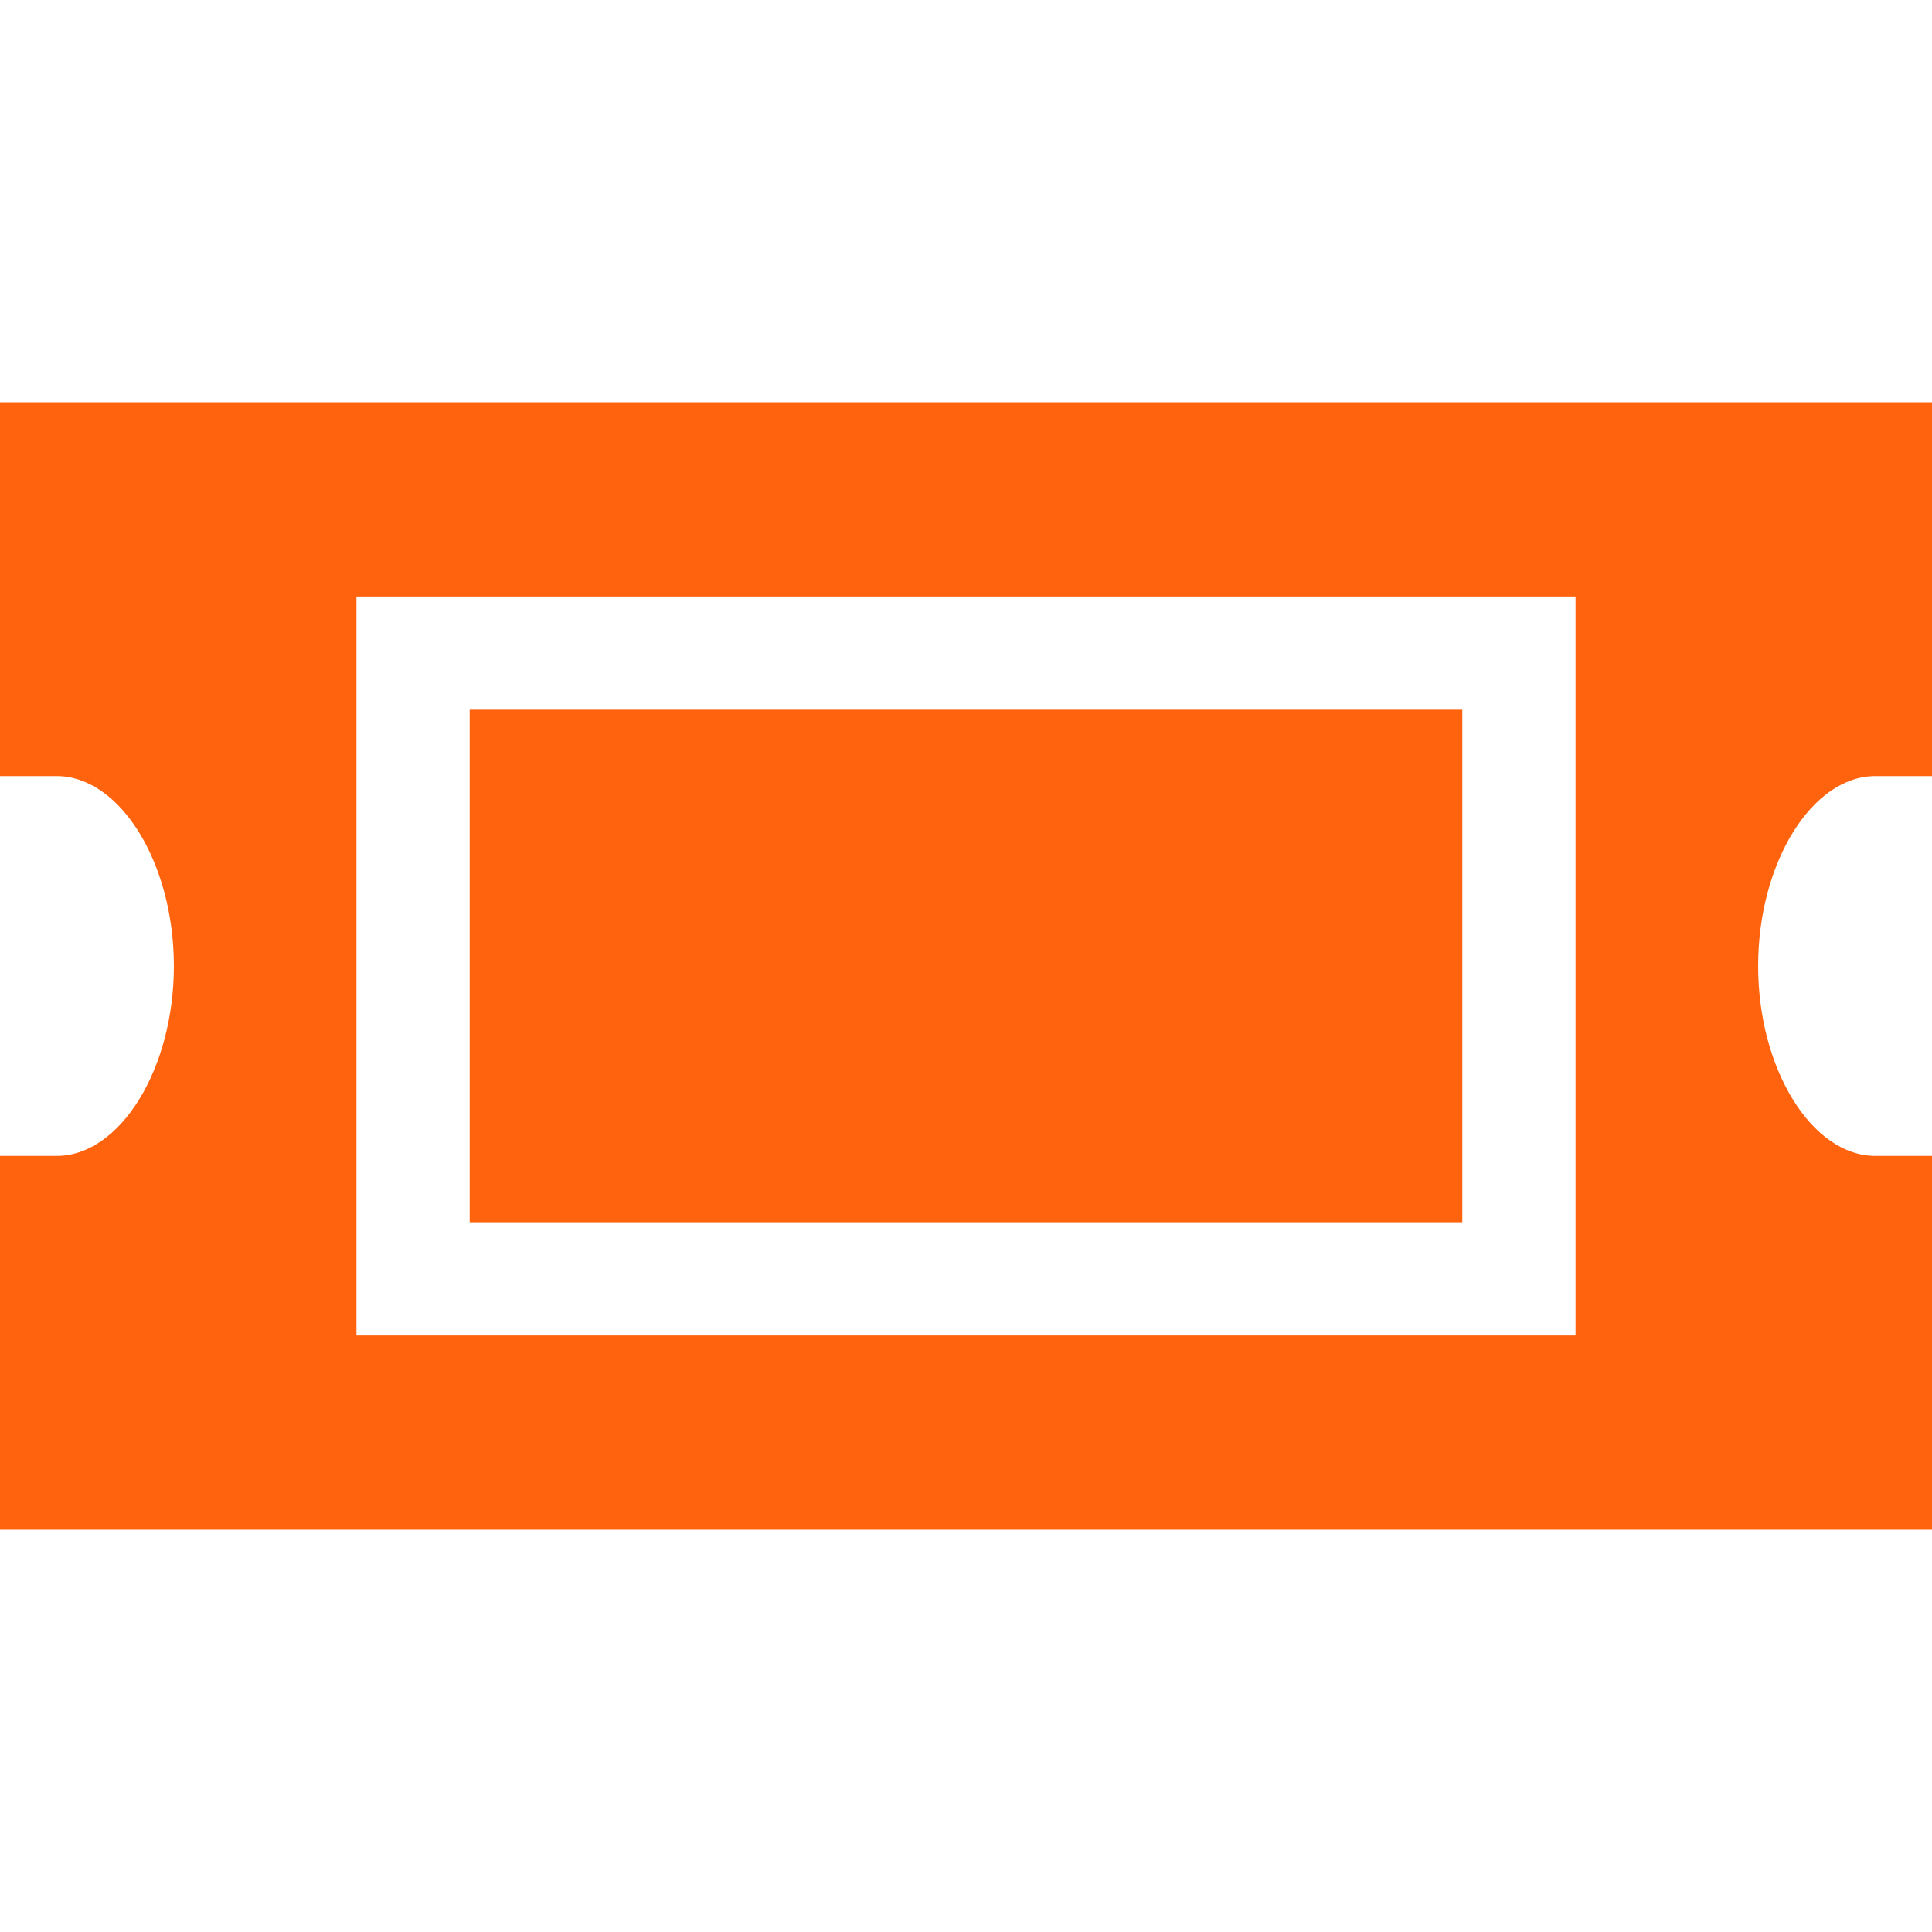
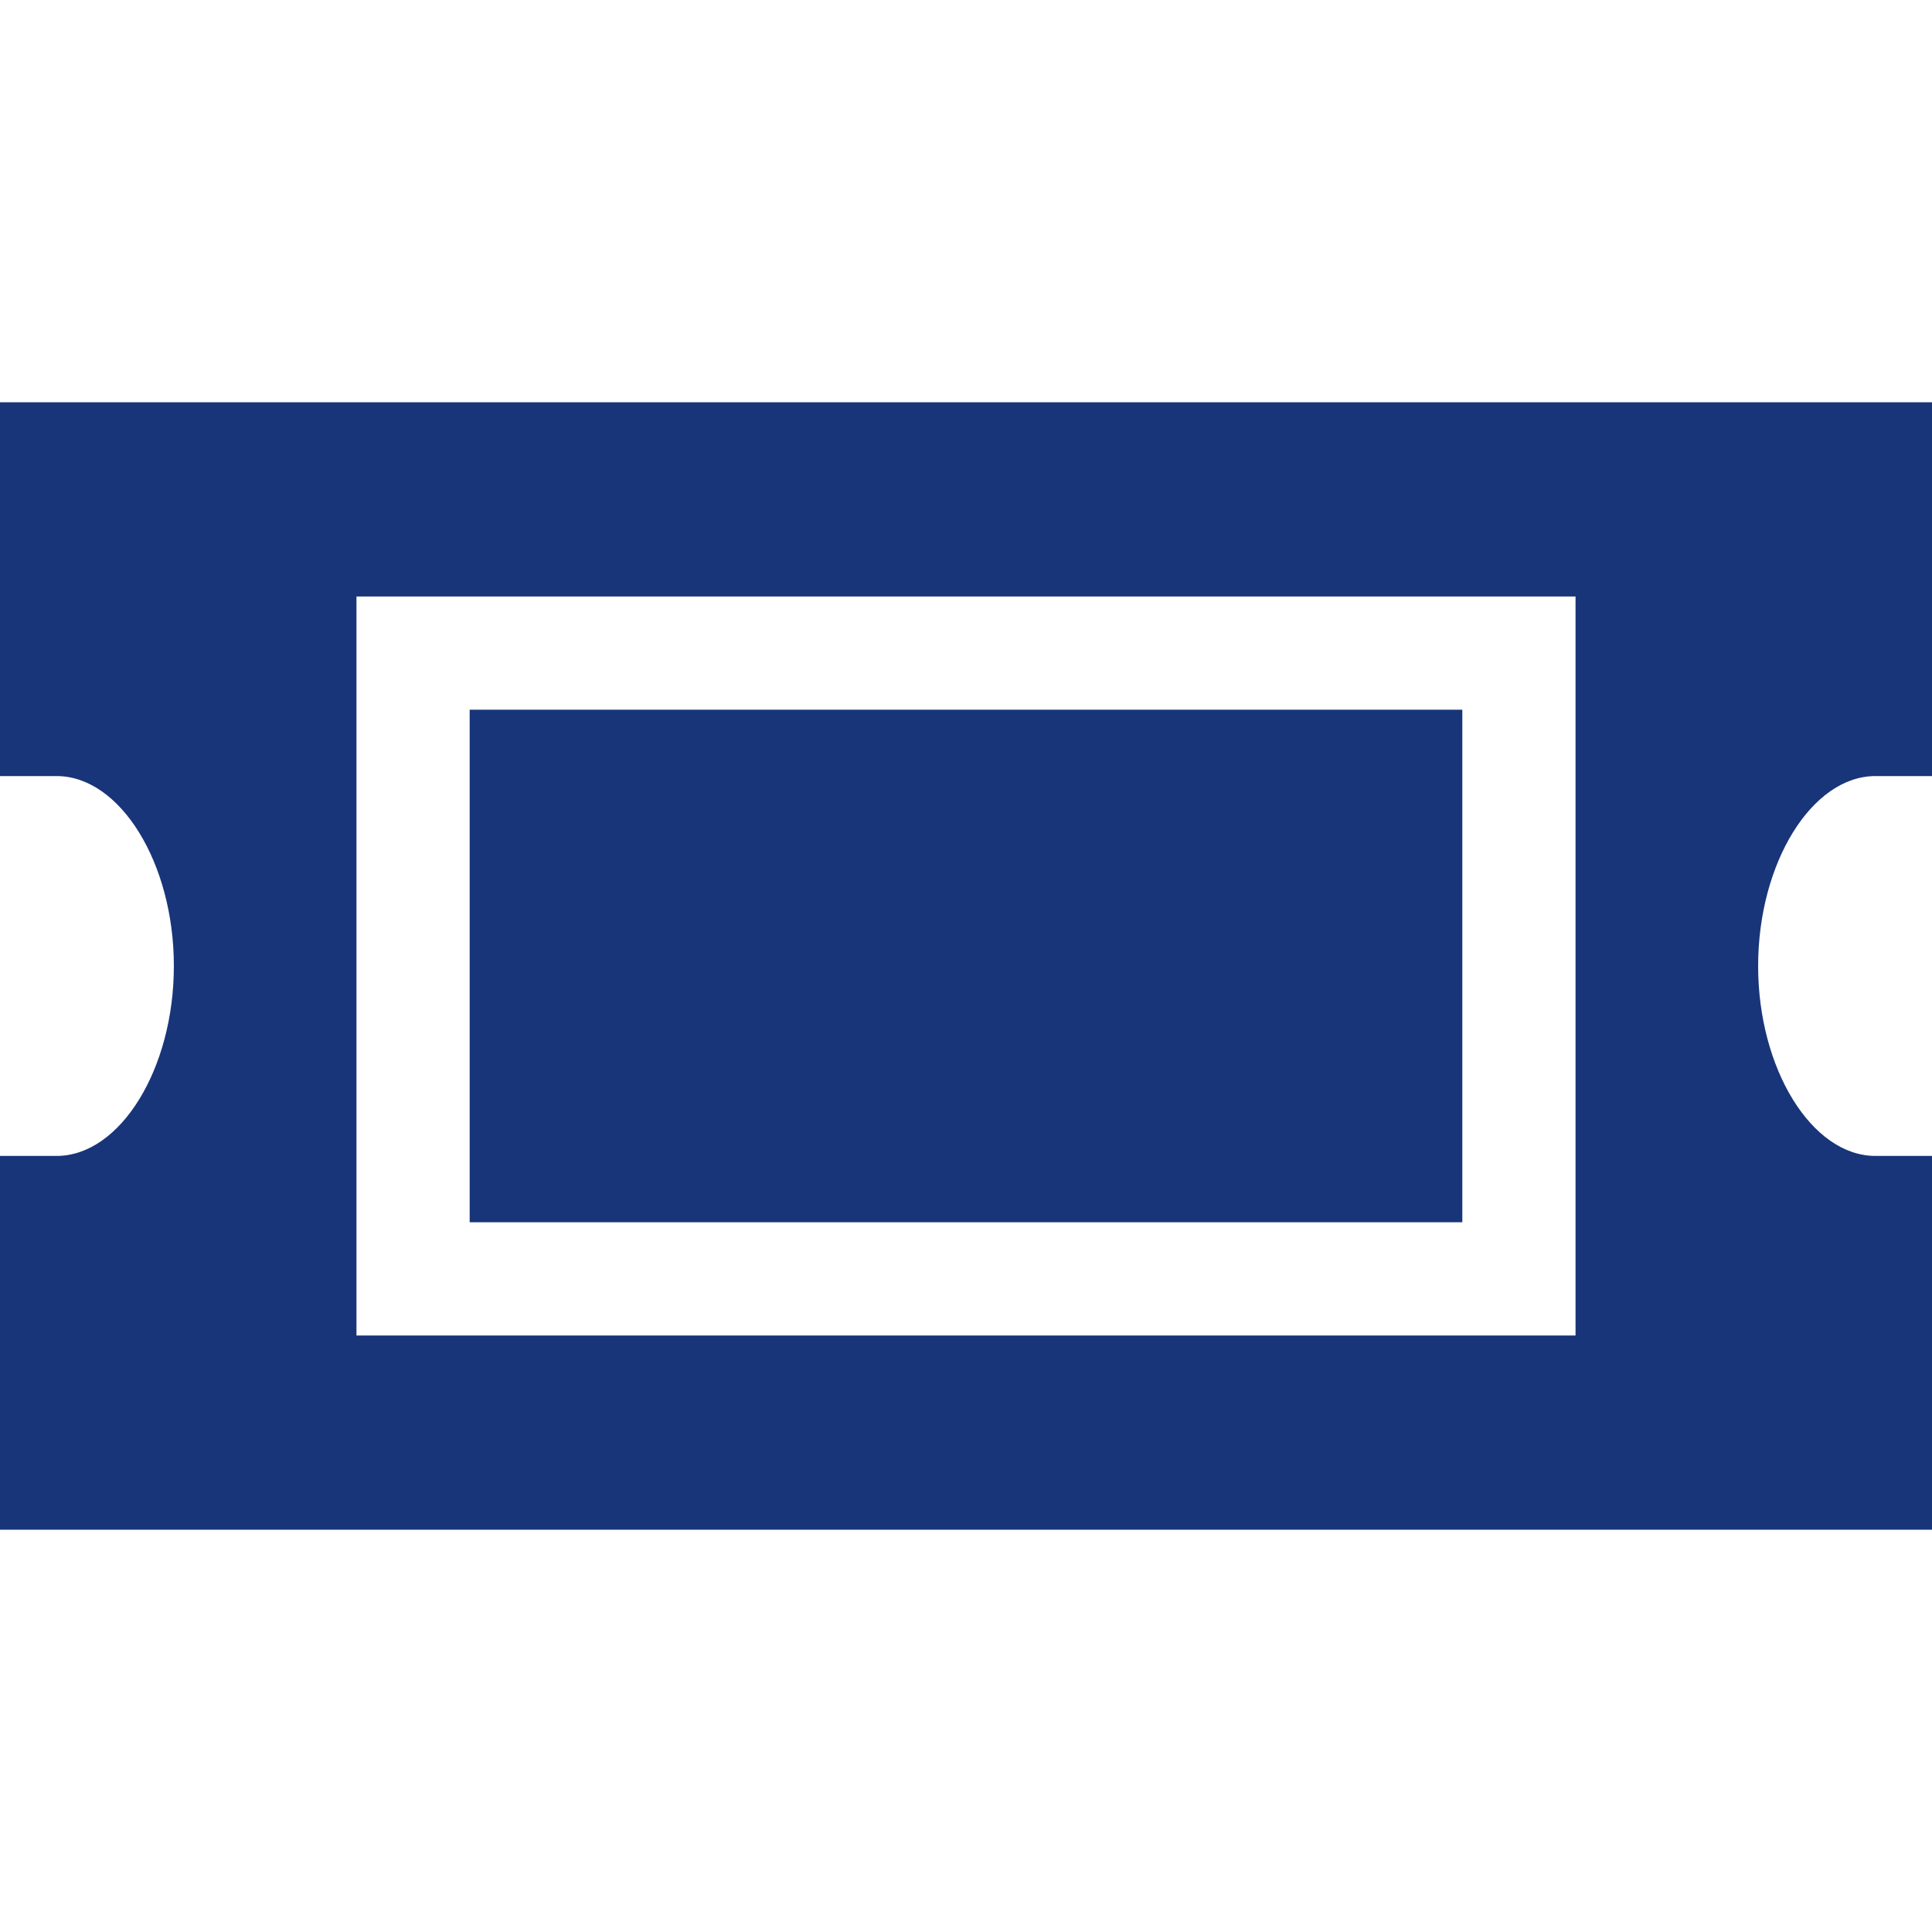
<svg xmlns="http://www.w3.org/2000/svg" version="1.1" width="512" height="512" x="0" y="0" viewBox="0 0 512 512" style="enable-background:new 0 0 512 512" xml:space="preserve">
  <g>
    <g>
      <g>
-         <path d="M497,205.667h15v-99.064H0v99.064h15c16.845,0,31.076,23.05,31.076,50.333c0,27.283-14.231,50.333-31.076,50.333H0v99.064    h512v-99.064h-15c-16.845,0-31.076-23.05-31.076-50.333S480.155,205.667,497,205.667z M417.532,353.916L417.532,353.916H94.469    V158.084h323.063V353.916z" fill="#ff630e" data-original="#000000" style="" />
+         <path d="M497,205.667h15v-99.064H0v99.064h15c16.845,0,31.076,23.05,31.076,50.333c0,27.283-14.231,50.333-31.076,50.333H0v99.064    h512v-99.064h-15c-16.845,0-31.076-23.05-31.076-50.333S480.155,205.667,497,205.667z M417.532,353.916L417.532,353.916H94.469    V158.084h323.063V353.916z" fill="#193579" data-original="#000000" style="" />
      </g>
    </g>
    <g>
      <g>
-         <rect x="124.47" y="188.08" width="263.06" height="135.83" fill="#ff630e" data-original="#000000" style="" />
+         <rect x="124.47" y="188.08" width="263.06" height="135.83" fill="#193579" data-original="#000000" style="" />
      </g>
    </g>
    <g>
</g>
    <g>
</g>
    <g>
</g>
    <g>
</g>
    <g>
</g>
    <g>
</g>
    <g>
</g>
    <g>
</g>
    <g>
</g>
    <g>
</g>
    <g>
</g>
    <g>
</g>
    <g>
</g>
    <g>
</g>
    <g>
</g>
  </g>
</svg>
